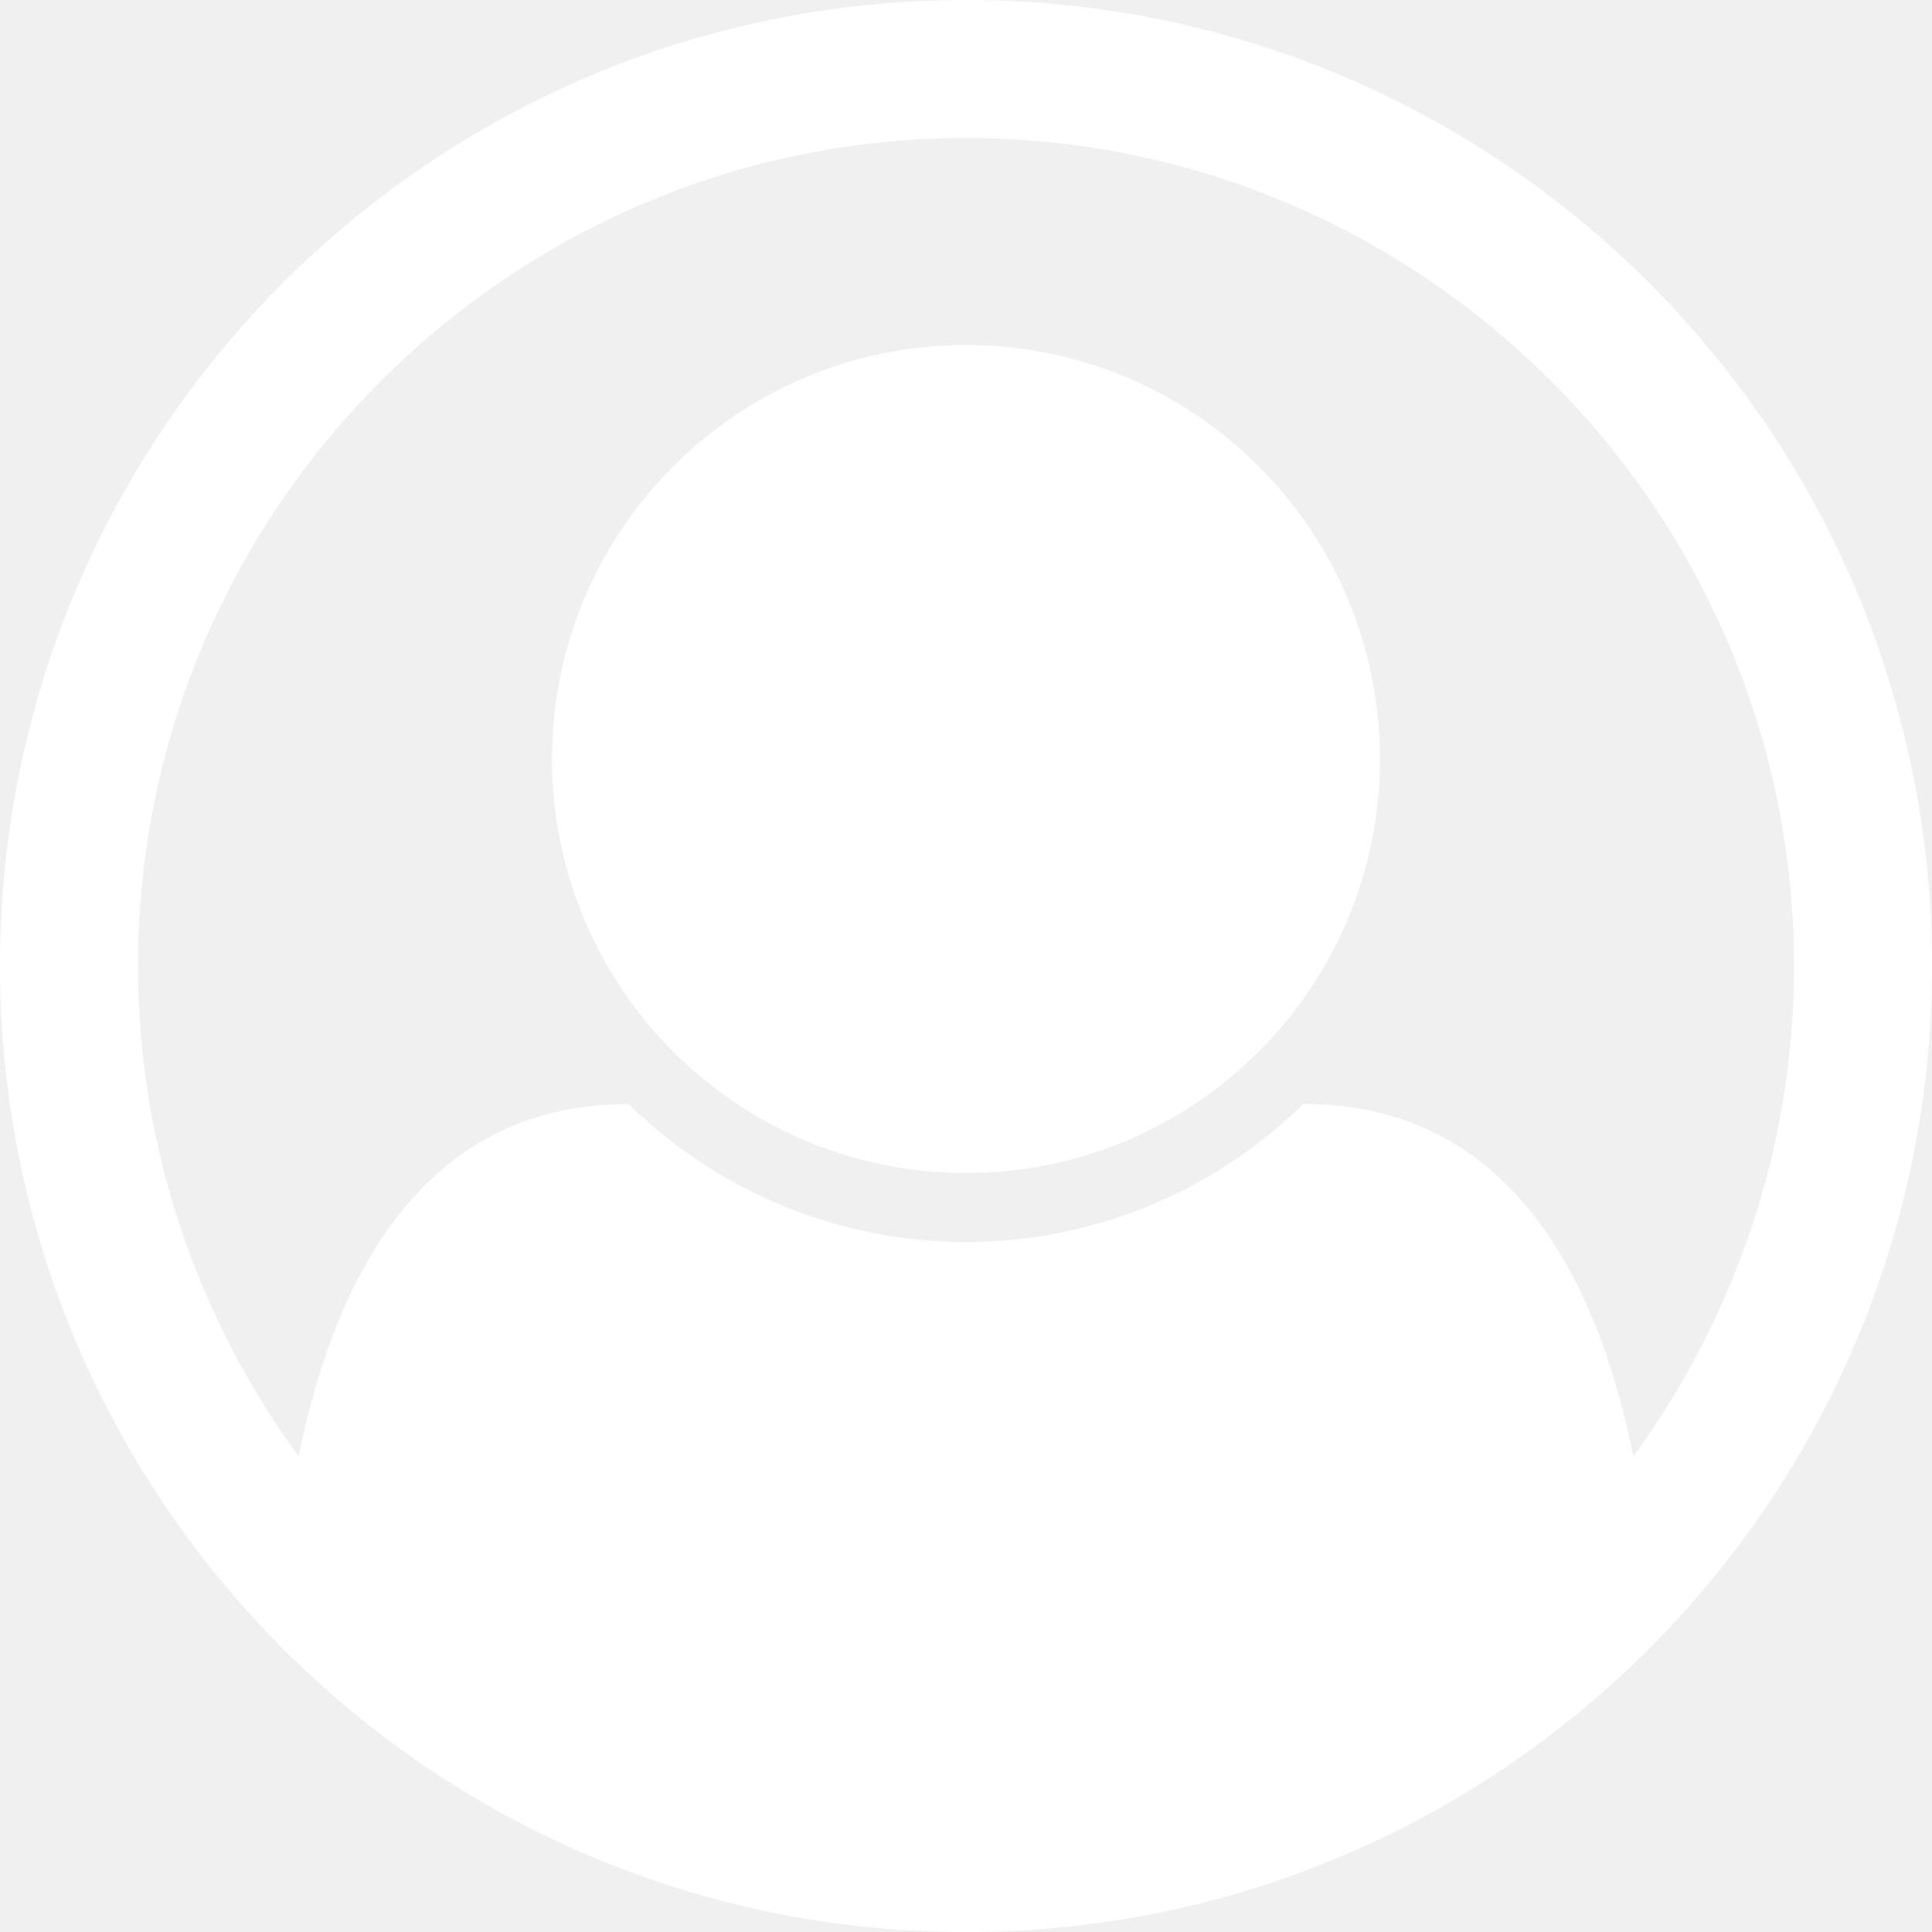
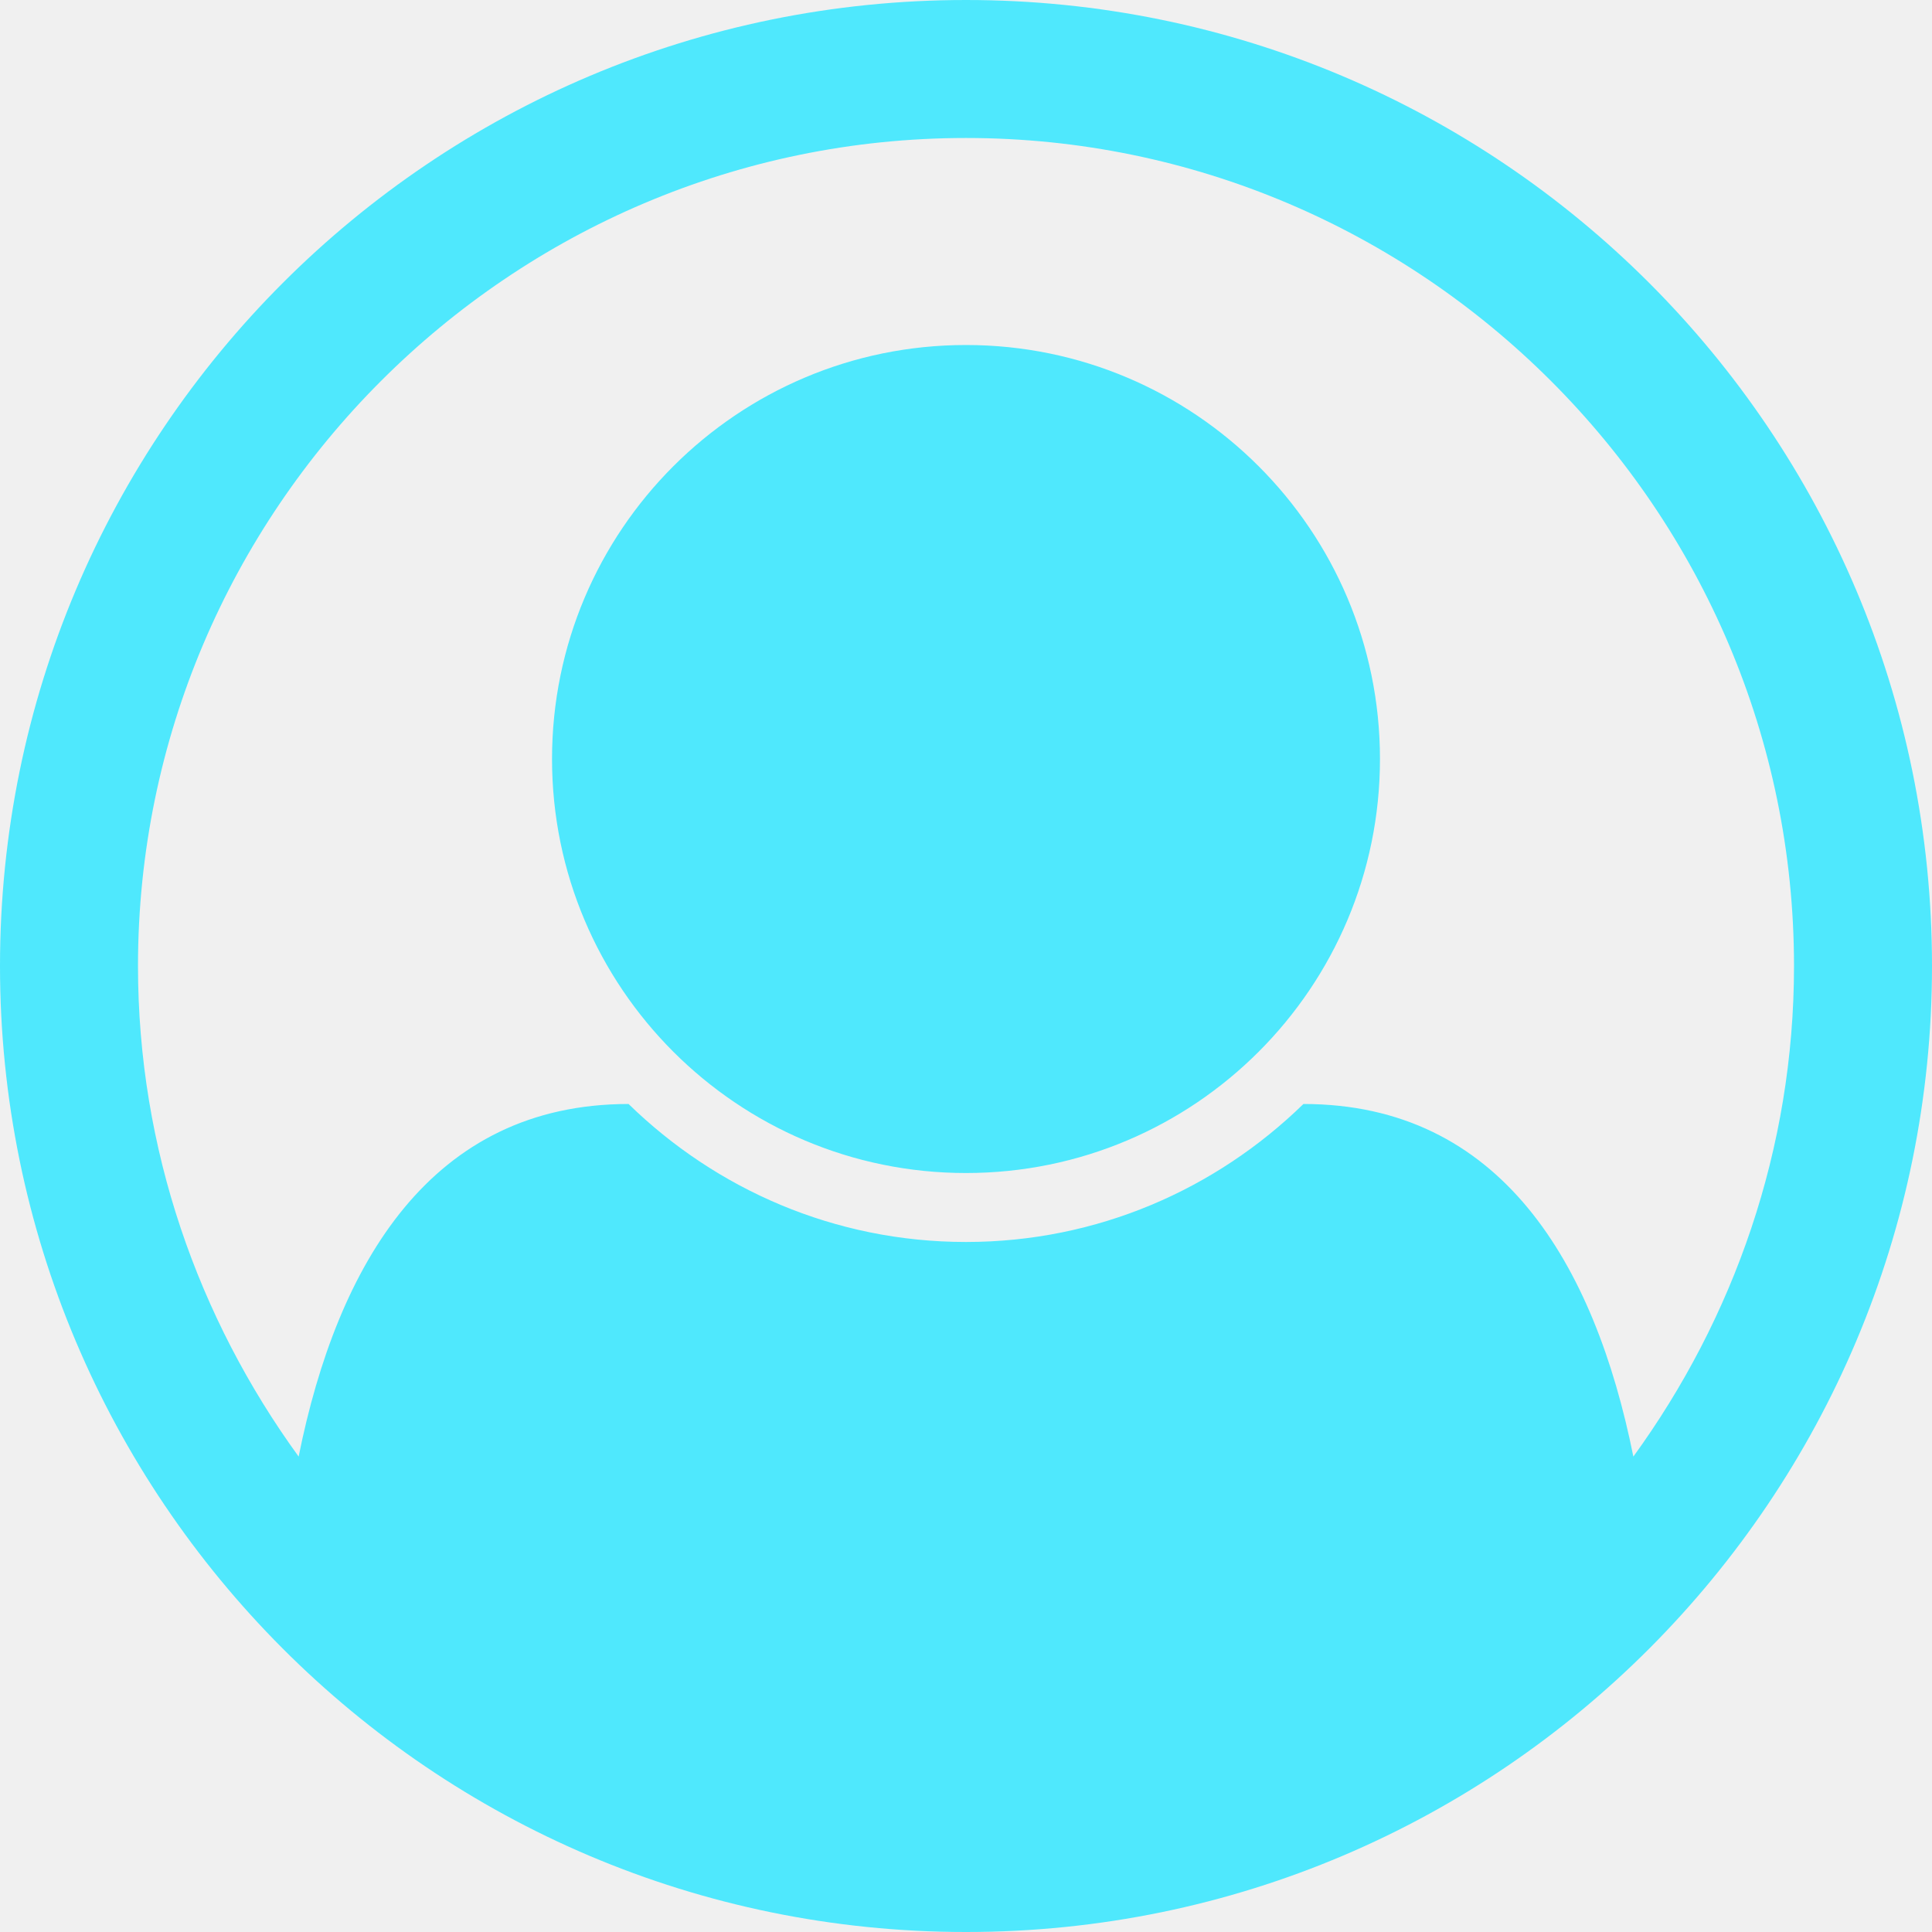
<svg xmlns="http://www.w3.org/2000/svg" width="26" height="26" viewBox="0 0 26 26" fill="none">
  <g clip-path="url(#clip0_14_30)">
-     <path d="M13 0C20.182 0 26 5.818 26 13C26 20.138 20.211 26 13 26C5.804 26 0 20.153 0 13C0 5.818 5.818 0 13 0ZM21.981 19.602C23.33 17.744 24.143 15.466 24.143 13C24.143 6.863 19.137 1.857 13 1.857C6.863 1.857 1.857 6.863 1.857 13C1.857 15.466 2.67 17.744 4.019 19.602C4.541 17.005 5.804 14.857 8.459 14.857C9.634 16.003 11.23 16.714 13 16.714C14.77 16.714 16.366 16.003 17.541 14.857C20.196 14.857 21.459 17.005 21.981 19.602ZM18.571 10.214C18.571 7.138 16.076 4.643 13 4.643C9.924 4.643 7.429 7.138 7.429 10.214C7.429 13.29 9.924 15.786 13 15.786C16.076 15.786 18.571 13.29 18.571 10.214Z" fill="white" />
+     <path d="M13 0C20.182 0 26 5.818 26 13C26 20.138 20.211 26 13 26C5.804 26 0 20.153 0 13C0 5.818 5.818 0 13 0ZM21.981 19.602C23.33 17.744 24.143 15.466 24.143 13C24.143 6.863 19.137 1.857 13 1.857C6.863 1.857 1.857 6.863 1.857 13C1.857 15.466 2.67 17.744 4.019 19.602C4.541 17.005 5.804 14.857 8.459 14.857C9.634 16.003 11.23 16.714 13 16.714C14.77 16.714 16.366 16.003 17.541 14.857C20.196 14.857 21.459 17.005 21.981 19.602ZM18.571 10.214C18.571 7.138 16.076 4.643 13 4.643C9.924 4.643 7.429 7.138 7.429 10.214C7.429 13.29 9.924 15.786 13 15.786C16.076 15.786 18.571 13.29 18.571 10.214Z" fill="#4FE8FD" />
  </g>
  <defs>
    <clipPath id="clip0_14_30">
-       <rect width="26" height="26" fill="white" />
+       <rect width="26" height="26" fill="#4FE8FD" />
    </clipPath>
  </defs>
</svg>
